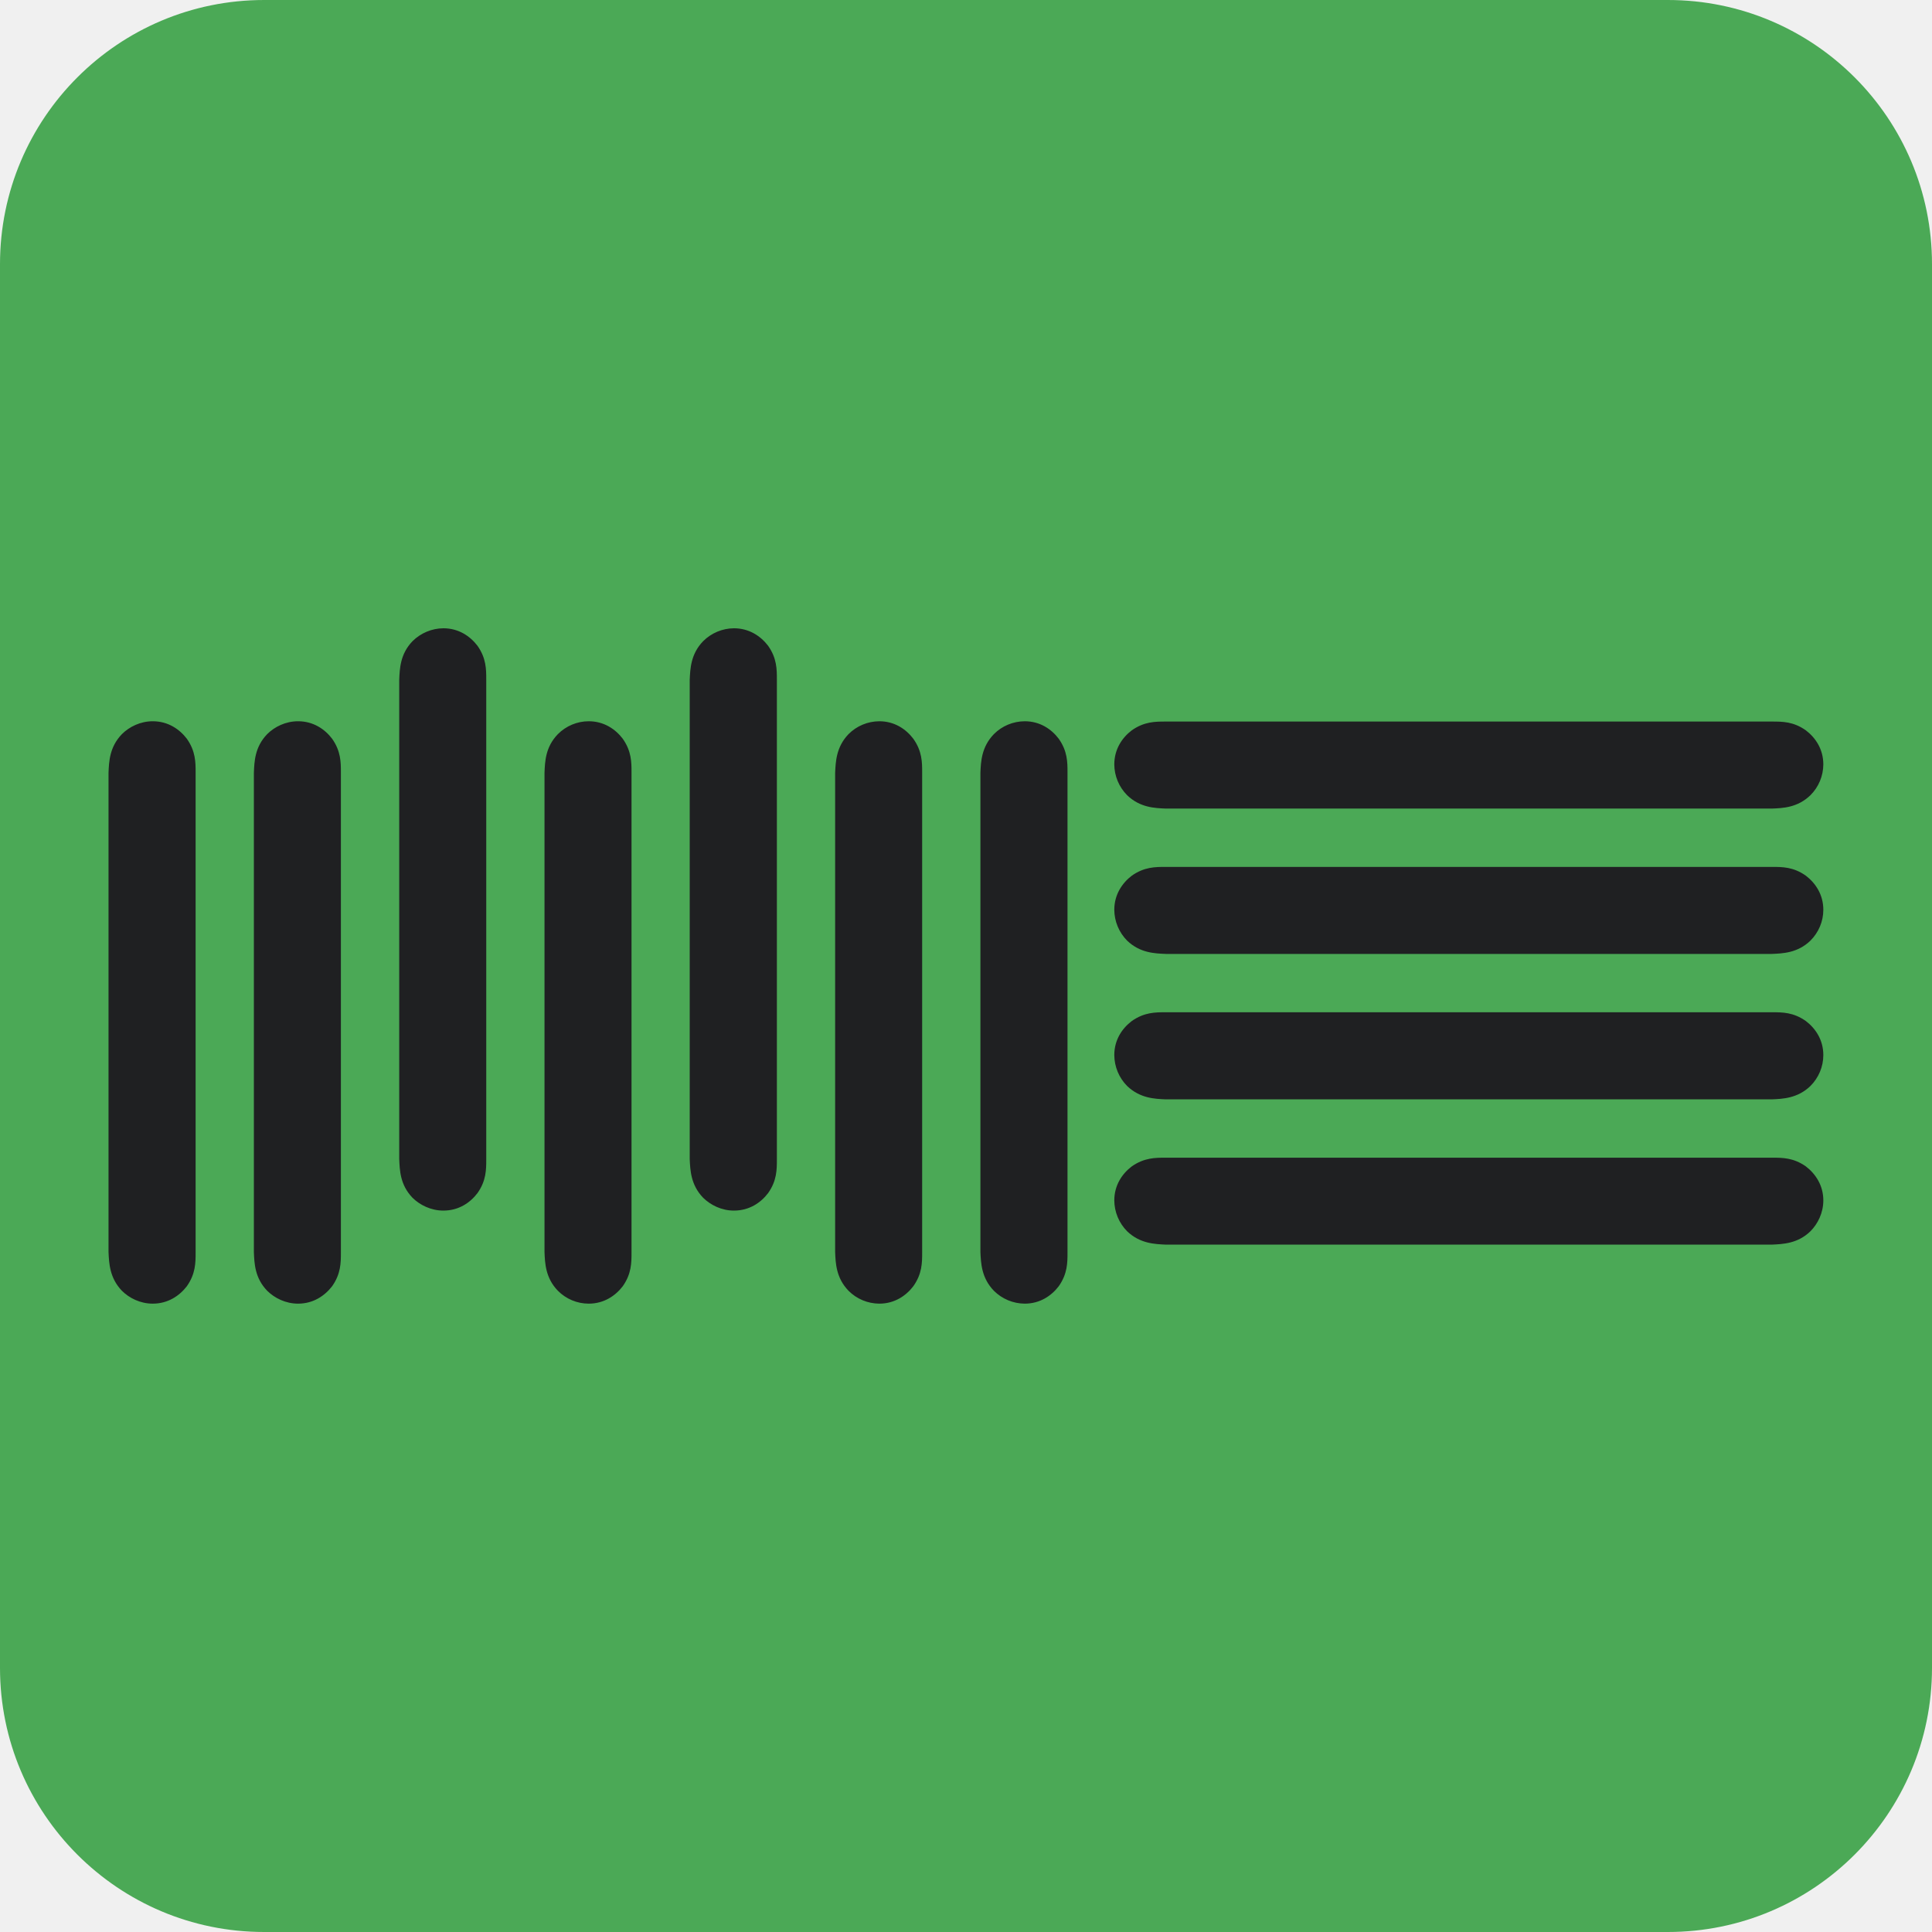
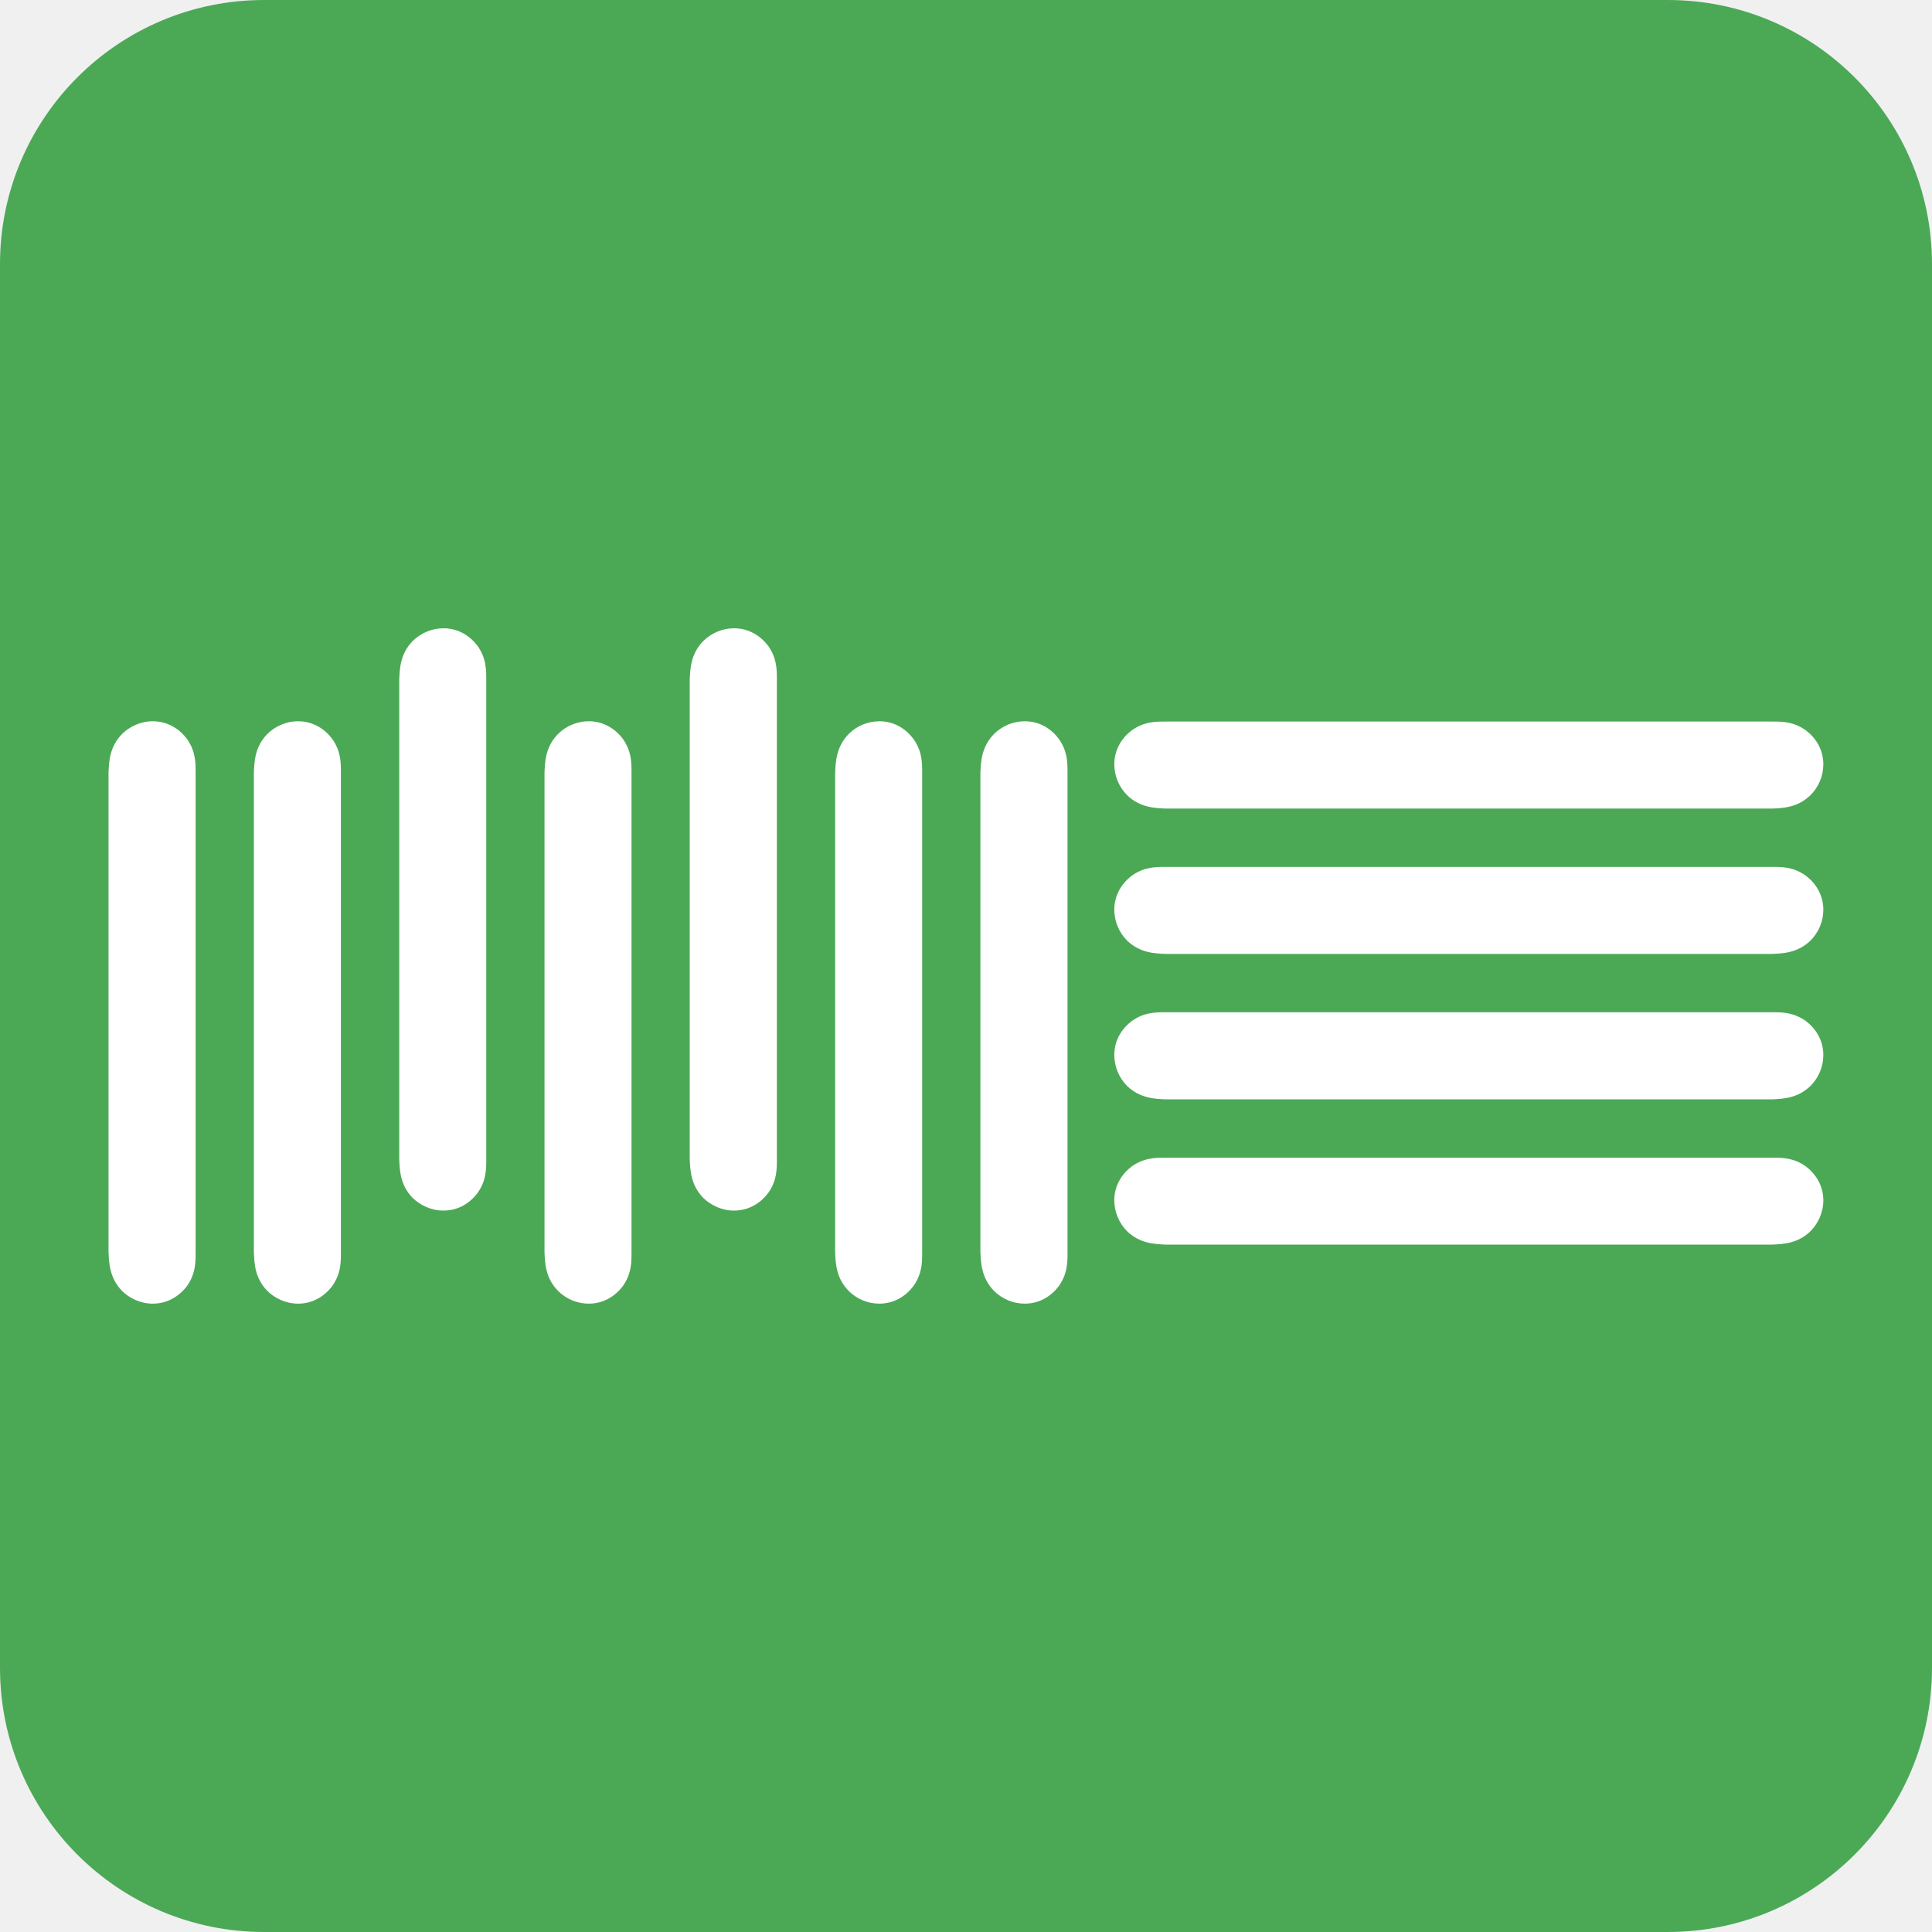
<svg xmlns="http://www.w3.org/2000/svg" id="Ebene_1" data-name="Ebene 1" viewBox="0 0 256 256">
  <defs>
    <style>
      .cls-1 {
        fill: #4ba956;
      }

      .cls-2 {
-         fill: #1f2022;
+         fill: #fff;
        fill-rule: evenodd;
      }
    </style>
  </defs>
  <g id="Ebene_2" data-name="Ebene 2">
    <rect class="cls-1" width="256" height="256" rx="35" ry="35" />
  </g>
-   <path class="cls-2" d="m25.92,165.97c0,1.34,0,2.81-1.16,4.46-.98,1.27-2.5,2.31-4.52,2.31-1.65,0-3.11-.73-4.09-1.71-1.64-1.71-1.7-3.67-1.77-5.13v-63.49c.06-1.47.12-3.42,1.77-5.13.98-.98,2.45-1.71,4.09-1.71,2.02,0,3.54,1.04,4.52,2.32,1.16,1.65,1.16,3.11,1.16,4.45v63.62h0Zm19.25,0c0,1.34,0,2.81-1.16,4.46-.98,1.27-2.5,2.31-4.51,2.31-1.65,0-3.11-.73-4.1-1.71-1.65-1.71-1.7-3.67-1.76-5.13v-63.49c.06-1.47.11-3.42,1.76-5.13.98-.98,2.44-1.71,4.1-1.71,2.01,0,3.54,1.04,4.51,2.32,1.16,1.65,1.16,3.11,1.16,4.45v63.62h0Zm19.26-12.34c0,1.34,0,2.82-1.16,4.46-.98,1.29-2.5,2.32-4.52,2.32-1.65,0-3.12-.74-4.09-1.7-1.65-1.71-1.7-3.67-1.76-5.14v-63.48c.06-1.47.12-3.43,1.76-5.13,1.09-1.08,2.56-1.7,4.09-1.71,2.02,0,3.54,1.04,4.52,2.32,1.16,1.65,1.16,3.12,1.16,4.46v63.61Zm19.25,12.34c0,1.34,0,2.81-1.16,4.46-.97,1.27-2.5,2.31-4.51,2.31-1.54,0-3.01-.62-4.09-1.71-1.65-1.71-1.71-3.67-1.77-5.13v-63.49c.06-1.47.11-3.42,1.77-5.13,1.08-1.09,2.56-1.71,4.09-1.71,2.01,0,3.54,1.04,4.51,2.32,1.16,1.65,1.16,3.11,1.16,4.45v63.62h0Zm19.26-12.34c0,1.34,0,2.82-1.16,4.46-.98,1.29-2.51,2.32-4.53,2.32-1.65,0-3.1-.74-4.08-1.7-1.65-1.71-1.71-3.67-1.78-5.14v-63.48c.07-1.47.13-3.43,1.78-5.13,1.08-1.08,2.55-1.7,4.08-1.71,2.02,0,3.55,1.04,4.53,2.32,1.16,1.65,1.16,3.12,1.16,4.46v63.61h0Zm19.25,12.34c0,1.34,0,2.81-1.17,4.46-.97,1.27-2.49,2.31-4.51,2.31-1.53-.01-3-.62-4.08-1.71-1.65-1.71-1.71-3.67-1.77-5.13v-63.49c.07-1.47.13-3.42,1.77-5.13,1.08-1.09,2.55-1.7,4.08-1.71,2.02,0,3.54,1.04,4.51,2.32,1.17,1.65,1.17,3.11,1.17,4.45v63.62h0Zm19.26,0c0,1.34,0,2.81-1.16,4.46-.97,1.27-2.49,2.31-4.51,2.31-1.53-.01-3-.62-4.09-1.71-1.65-1.71-1.71-3.67-1.78-5.13v-63.49c.06-1.47.13-3.42,1.78-5.13,1.08-1.09,2.55-1.7,4.09-1.71,2.02,0,3.54,1.04,4.51,2.32,1.16,1.65,1.16,3.11,1.16,4.45v63.62h0Zm93.38-51.1c1.35,0,2.81,0,4.45,1.16,1.28.98,2.32,2.5,2.32,4.52,0,1.54-.62,3-1.71,4.09-1.7,1.64-3.67,1.7-5.13,1.76h-80.27c-1.47-.06-3.43-.12-5.14-1.76-1.08-1.09-1.69-2.56-1.7-4.09,0-2.01,1.04-3.54,2.32-4.52,1.65-1.16,3.12-1.16,4.45-1.16h80.39,0Zm0-19.26c1.35,0,2.81,0,4.45,1.16,1.28.97,2.32,2.5,2.32,4.52-.01,1.53-.62,3-1.71,4.08-1.7,1.65-3.67,1.72-5.13,1.77h-80.27c-1.47-.06-3.43-.12-5.14-1.77-1.08-1.09-1.69-2.55-1.7-4.08,0-2.02,1.04-3.55,2.32-4.52,1.65-1.16,3.12-1.16,4.45-1.16h80.39,0Zm0,57.79c1.35,0,2.81,0,4.45,1.15,1.28.98,2.32,2.51,2.32,4.51,0,1.65-.73,3.11-1.71,4.09-1.7,1.65-3.67,1.7-5.13,1.77h-80.27c-1.47-.07-3.43-.13-5.14-1.77-1.08-1.09-1.69-2.56-1.7-4.09,0-2.01,1.04-3.54,2.32-4.51,1.65-1.15,3.12-1.15,4.45-1.15h80.39,0Zm0-19.27c1.35,0,2.81,0,4.45,1.16,1.28.97,2.32,2.5,2.32,4.51,0,1.54-.62,3.01-1.71,4.1-1.7,1.64-3.67,1.71-5.13,1.77h-80.27c-1.47-.06-3.43-.13-5.14-1.77-1.08-1.09-1.69-2.56-1.7-4.1,0-2.02,1.04-3.54,2.32-4.51,1.65-1.16,3.12-1.16,4.45-1.16h80.39,0Z" />
+   <path class="cls-2" d="m25.92,165.97c0,1.34,0,2.81-1.16,4.46-.98,1.27-2.5,2.31-4.52,2.31-1.65,0-3.11-.73-4.09-1.71-1.64-1.71-1.7-3.67-1.77-5.13v-63.49c.06-1.47.12-3.42,1.77-5.13.98-.98,2.45-1.71,4.09-1.71,2.02,0,3.54,1.04,4.52,2.32,1.16,1.65,1.16,3.11,1.16,4.45v63.62h0Zm19.25,0c0,1.34,0,2.81-1.16,4.46-.98,1.27-2.5,2.31-4.51,2.31-1.65,0-3.11-.73-4.1-1.71-1.65-1.71-1.7-3.67-1.76-5.13v-63.49c.06-1.47.11-3.42,1.76-5.13.98-.98,2.44-1.71,4.1-1.71,2.01,0,3.54,1.04,4.51,2.32,1.16,1.65,1.16,3.11,1.16,4.45v63.62h0Zm19.26-12.34c0,1.34,0,2.82-1.16,4.46-.98,1.29-2.5,2.32-4.52,2.32-1.65,0-3.12-.74-4.09-1.7-1.65-1.71-1.7-3.67-1.76-5.14v-63.48c.06-1.47.12-3.43,1.76-5.13,1.09-1.08,2.56-1.7,4.09-1.71,2.02,0,3.54,1.04,4.52,2.32,1.16,1.65,1.16,3.12,1.16,4.46v63.61h0Zm19.25,12.34c0,1.34,0,2.81-1.16,4.46-.97,1.27-2.5,2.31-4.51,2.31-1.54,0-3.01-.62-4.09-1.71-1.65-1.71-1.71-3.67-1.77-5.13v-63.49c.06-1.47.11-3.42,1.77-5.13,1.08-1.09,2.56-1.71,4.09-1.71,2.01,0,3.54,1.04,4.51,2.32,1.16,1.65,1.16,3.11,1.16,4.45v63.62h0Zm19.26-12.34c0,1.34,0,2.82-1.16,4.46-.98,1.29-2.51,2.32-4.53,2.32-1.65,0-3.1-.74-4.08-1.7-1.65-1.71-1.71-3.67-1.78-5.14v-63.48c.07-1.47.13-3.43,1.78-5.13,1.08-1.08,2.55-1.7,4.08-1.71,2.02,0,3.55,1.04,4.53,2.32,1.16,1.65,1.16,3.12,1.16,4.46v63.61h0Zm19.25,12.34c0,1.34,0,2.81-1.17,4.46-.97,1.27-2.49,2.31-4.51,2.31-1.53,0-3-.62-4.08-1.71-1.65-1.71-1.71-3.67-1.77-5.13v-63.49c.07-1.47.13-3.42,1.77-5.13,1.08-1.09,2.55-1.7,4.08-1.71,2.02,0,3.54,1.04,4.51,2.32,1.17,1.65,1.17,3.11,1.17,4.45v63.62h0Zm19.26,0c0,1.34,0,2.81-1.16,4.46-.97,1.27-2.49,2.31-4.51,2.31-1.53,0-3-.62-4.09-1.71-1.65-1.71-1.71-3.67-1.78-5.13v-63.49c.06-1.47.13-3.42,1.78-5.13,1.08-1.09,2.55-1.7,4.09-1.71,2.02,0,3.54,1.04,4.51,2.32,1.16,1.65,1.16,3.11,1.16,4.45v63.62h0Zm93.38-51.1c1.35,0,2.81,0,4.45,1.16,1.28.98,2.32,2.5,2.32,4.52,0,1.54-.62,3-1.71,4.09-1.7,1.64-3.67,1.7-5.13,1.76h-80.27c-1.47-.06-3.43-.12-5.14-1.76-1.08-1.09-1.69-2.56-1.7-4.09,0-2.01,1.04-3.54,2.32-4.52,1.65-1.16,3.12-1.16,4.45-1.16h80.41Zm0-19.26c1.35,0,2.81,0,4.45,1.16,1.28.97,2.32,2.5,2.32,4.52,0,1.53-.62,3-1.71,4.08-1.7,1.65-3.67,1.72-5.13,1.77h-80.27c-1.47-.06-3.43-.12-5.14-1.77-1.08-1.09-1.69-2.55-1.7-4.08,0-2.02,1.04-3.55,2.32-4.52,1.65-1.16,3.12-1.16,4.45-1.16h80.41Zm0,57.79c1.35,0,2.81,0,4.45,1.15,1.28.98,2.32,2.51,2.32,4.51,0,1.65-.73,3.11-1.71,4.09-1.7,1.65-3.67,1.7-5.13,1.77h-80.27c-1.47-.07-3.43-.13-5.14-1.77-1.08-1.09-1.69-2.56-1.7-4.09,0-2.01,1.04-3.54,2.32-4.51,1.65-1.15,3.12-1.15,4.45-1.15h80.41Zm0-19.27c1.35,0,2.81,0,4.45,1.16,1.28.97,2.32,2.5,2.32,4.51,0,1.54-.62,3.01-1.71,4.1-1.7,1.64-3.67,1.71-5.13,1.77h-80.27c-1.47-.06-3.43-.13-5.14-1.77-1.08-1.09-1.69-2.56-1.7-4.1,0-2.02,1.04-3.54,2.32-4.51,1.65-1.16,3.12-1.16,4.45-1.16h80.41Z" />
</svg>
